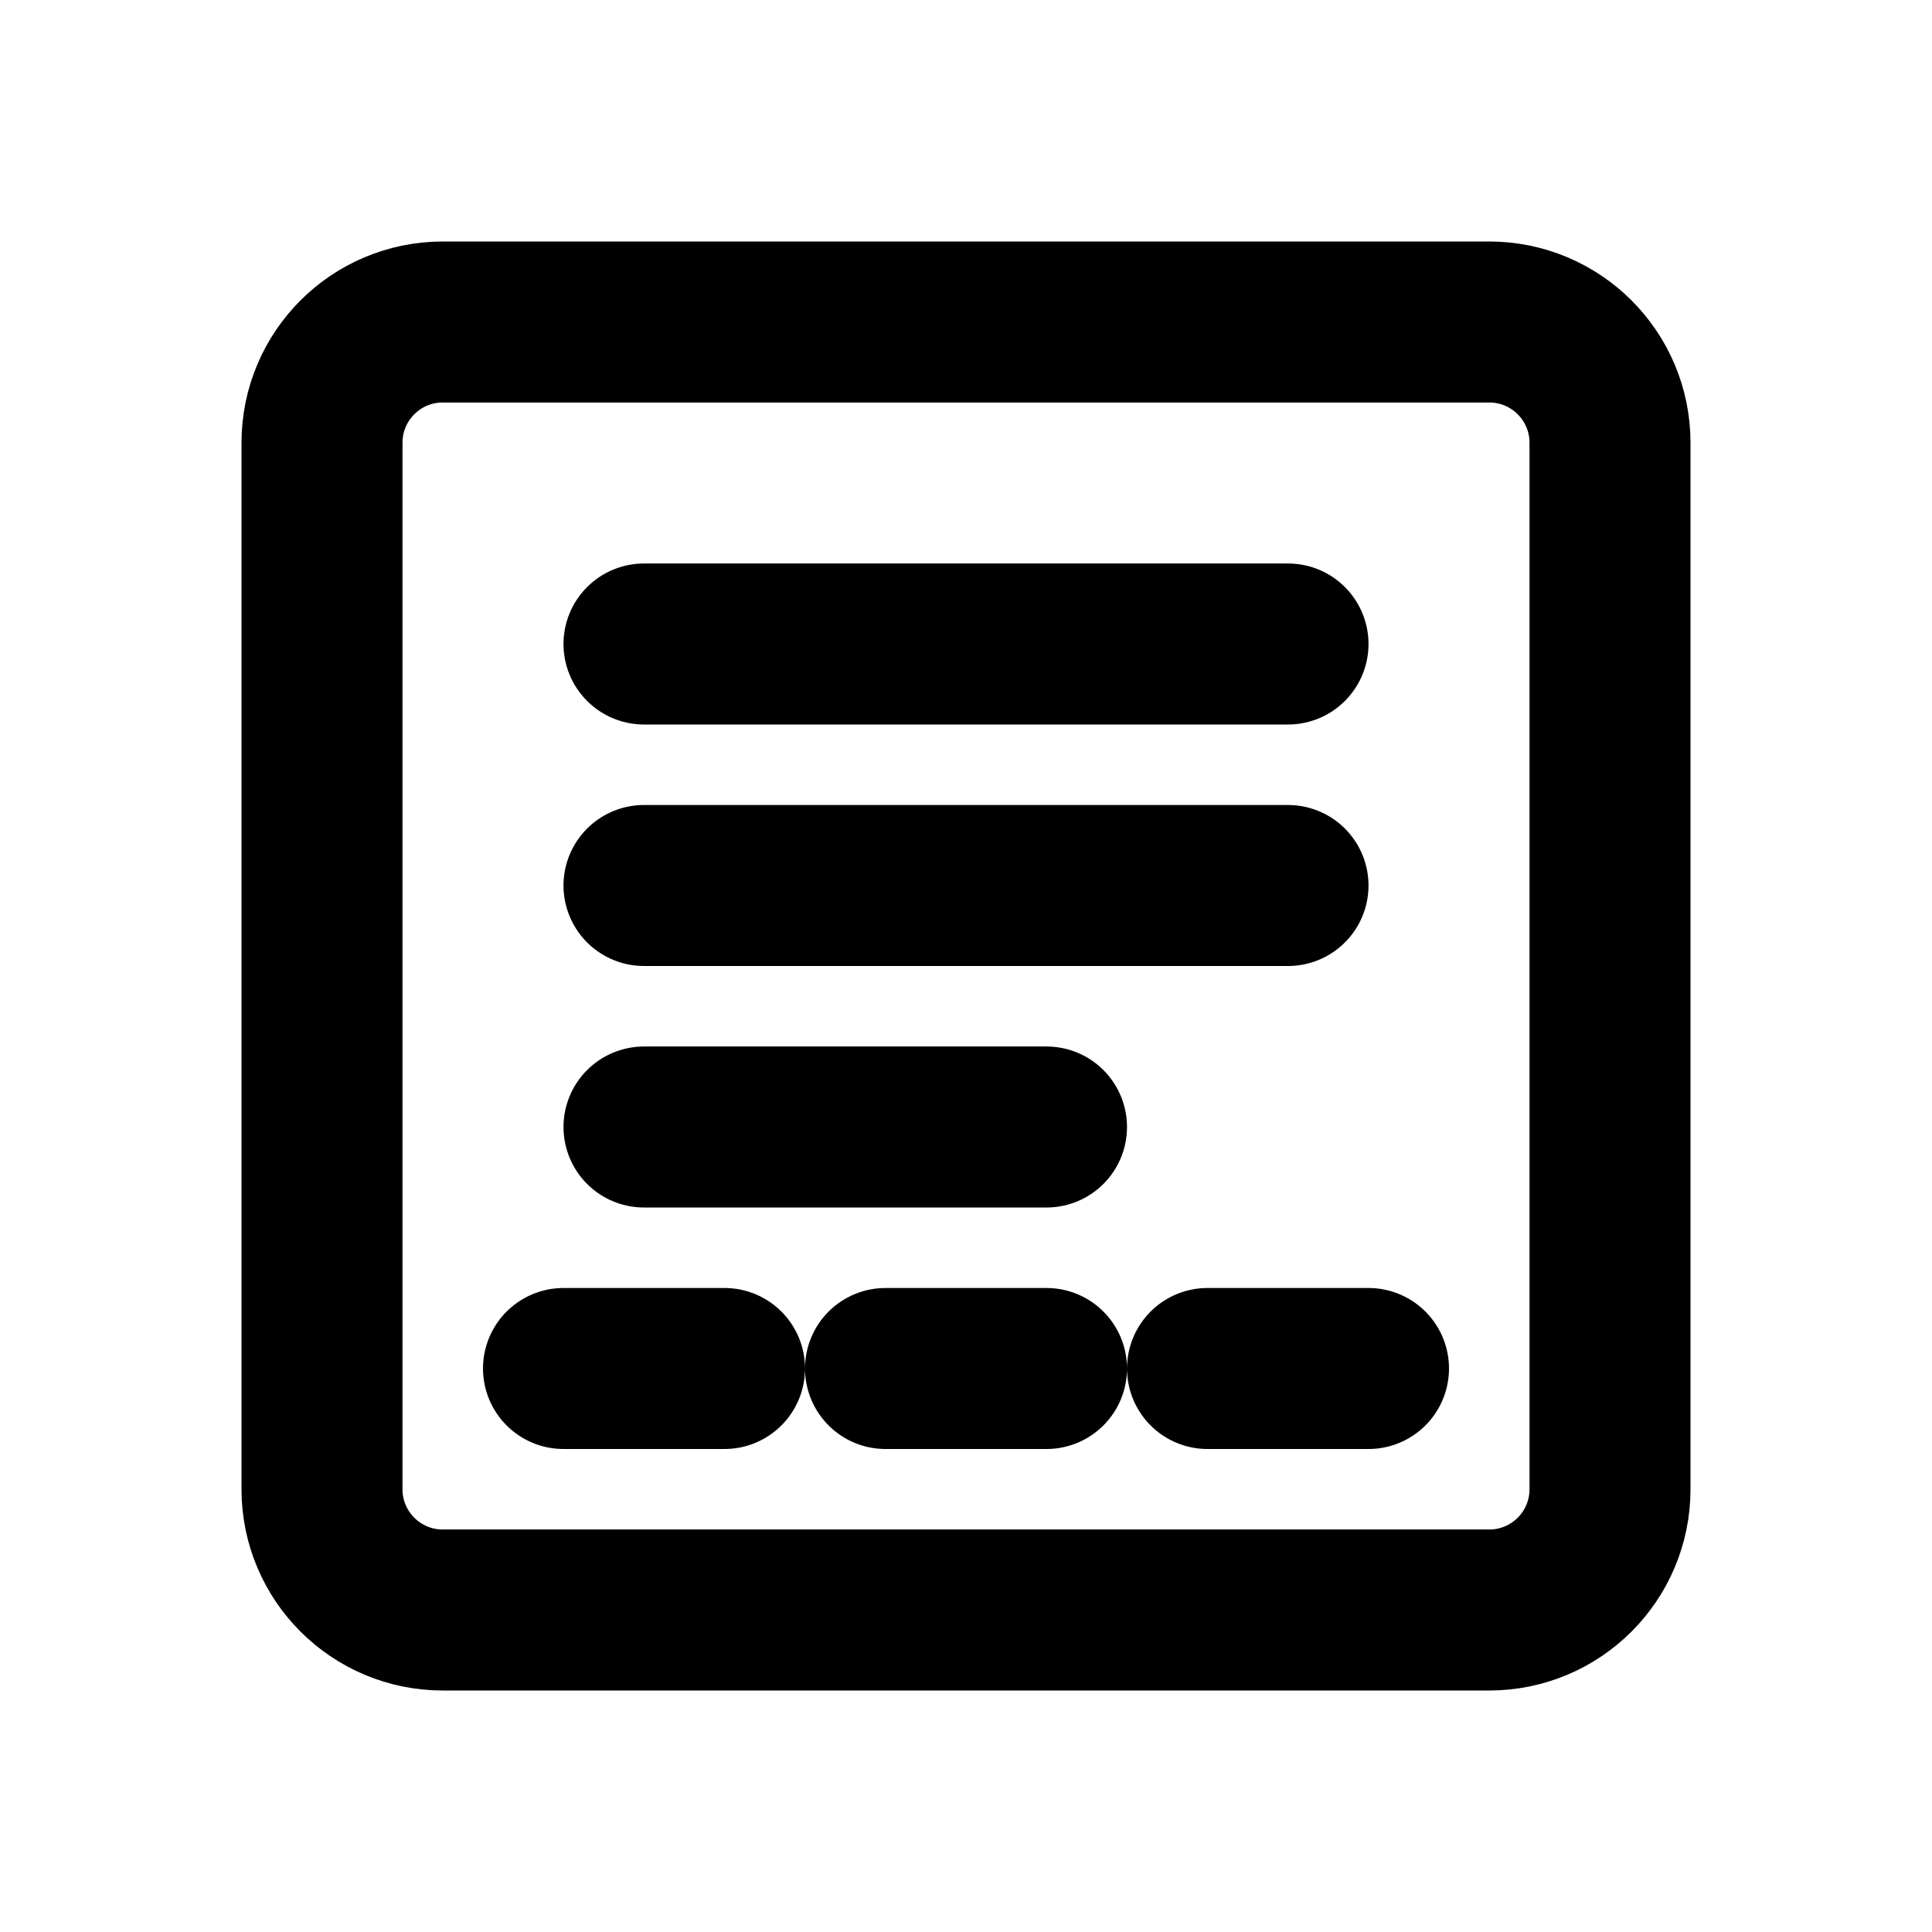
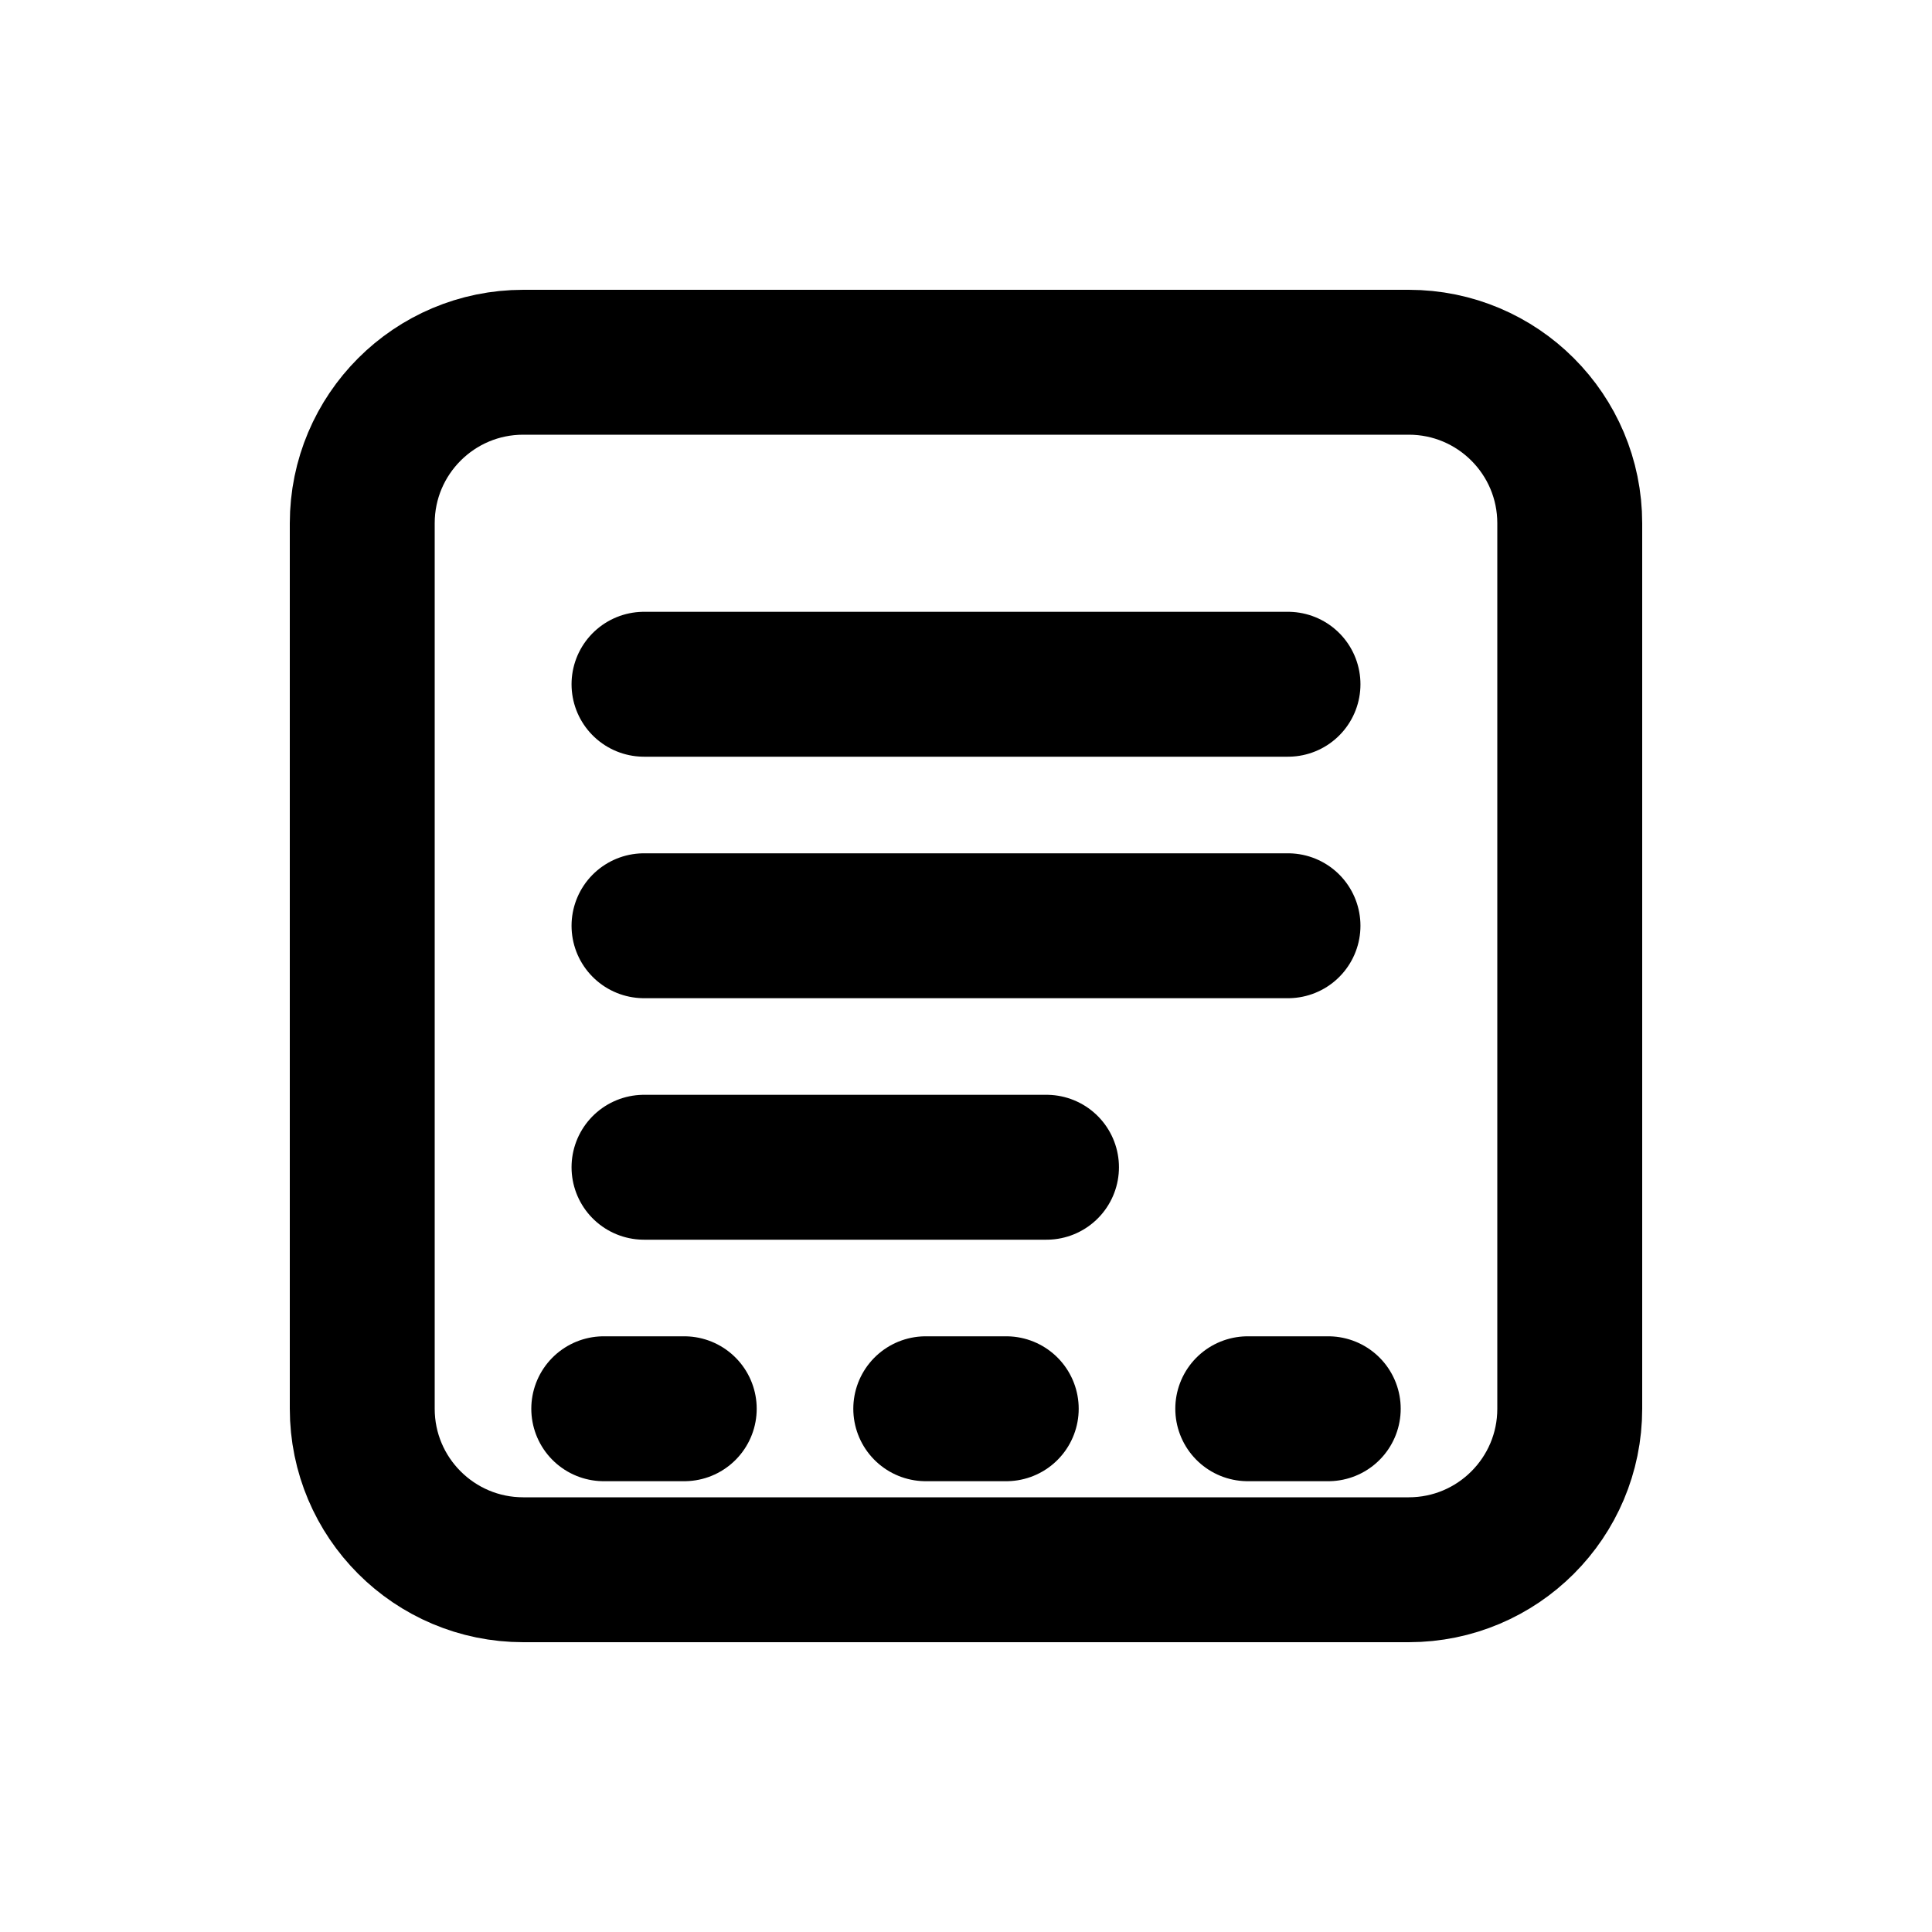
- <svg xmlns="http://www.w3.org/2000/svg" viewBox="0 0 24 24">
-   <rect x="4" y="4" width="16" height="16" rx="1.5" fill="none" stroke="#000" stroke-width="2" />
-   <path d="M8 8h8M8 11h8M8 14h5" fill="none" stroke="#000" stroke-width="2" stroke-linecap="round" />
-   <path d="M7 17h2M11 17h2M15 17h2" fill="none" stroke="#000" stroke-width="2" stroke-linecap="round" />
+ <svg xmlns="http://www.w3.org/2000/svg" viewBox="0 0 24 24" fill="none" stroke="currentColor" stroke-width="1.8" stroke-linecap="round" stroke-linejoin="round">
+   <rect x="4.5" y="4.5" width="15" height="15" rx="2" />
+   <path d="M8 8.5h8" />
+   <path d="M8 11.5h8" />
+   <path d="M8 14.5h5" />
+   <path d="M7.5 17.5h1" />
+   <path d="M11.5 17.5h1" />
+   <path d="M15.5 17.5h1" />
</svg>
